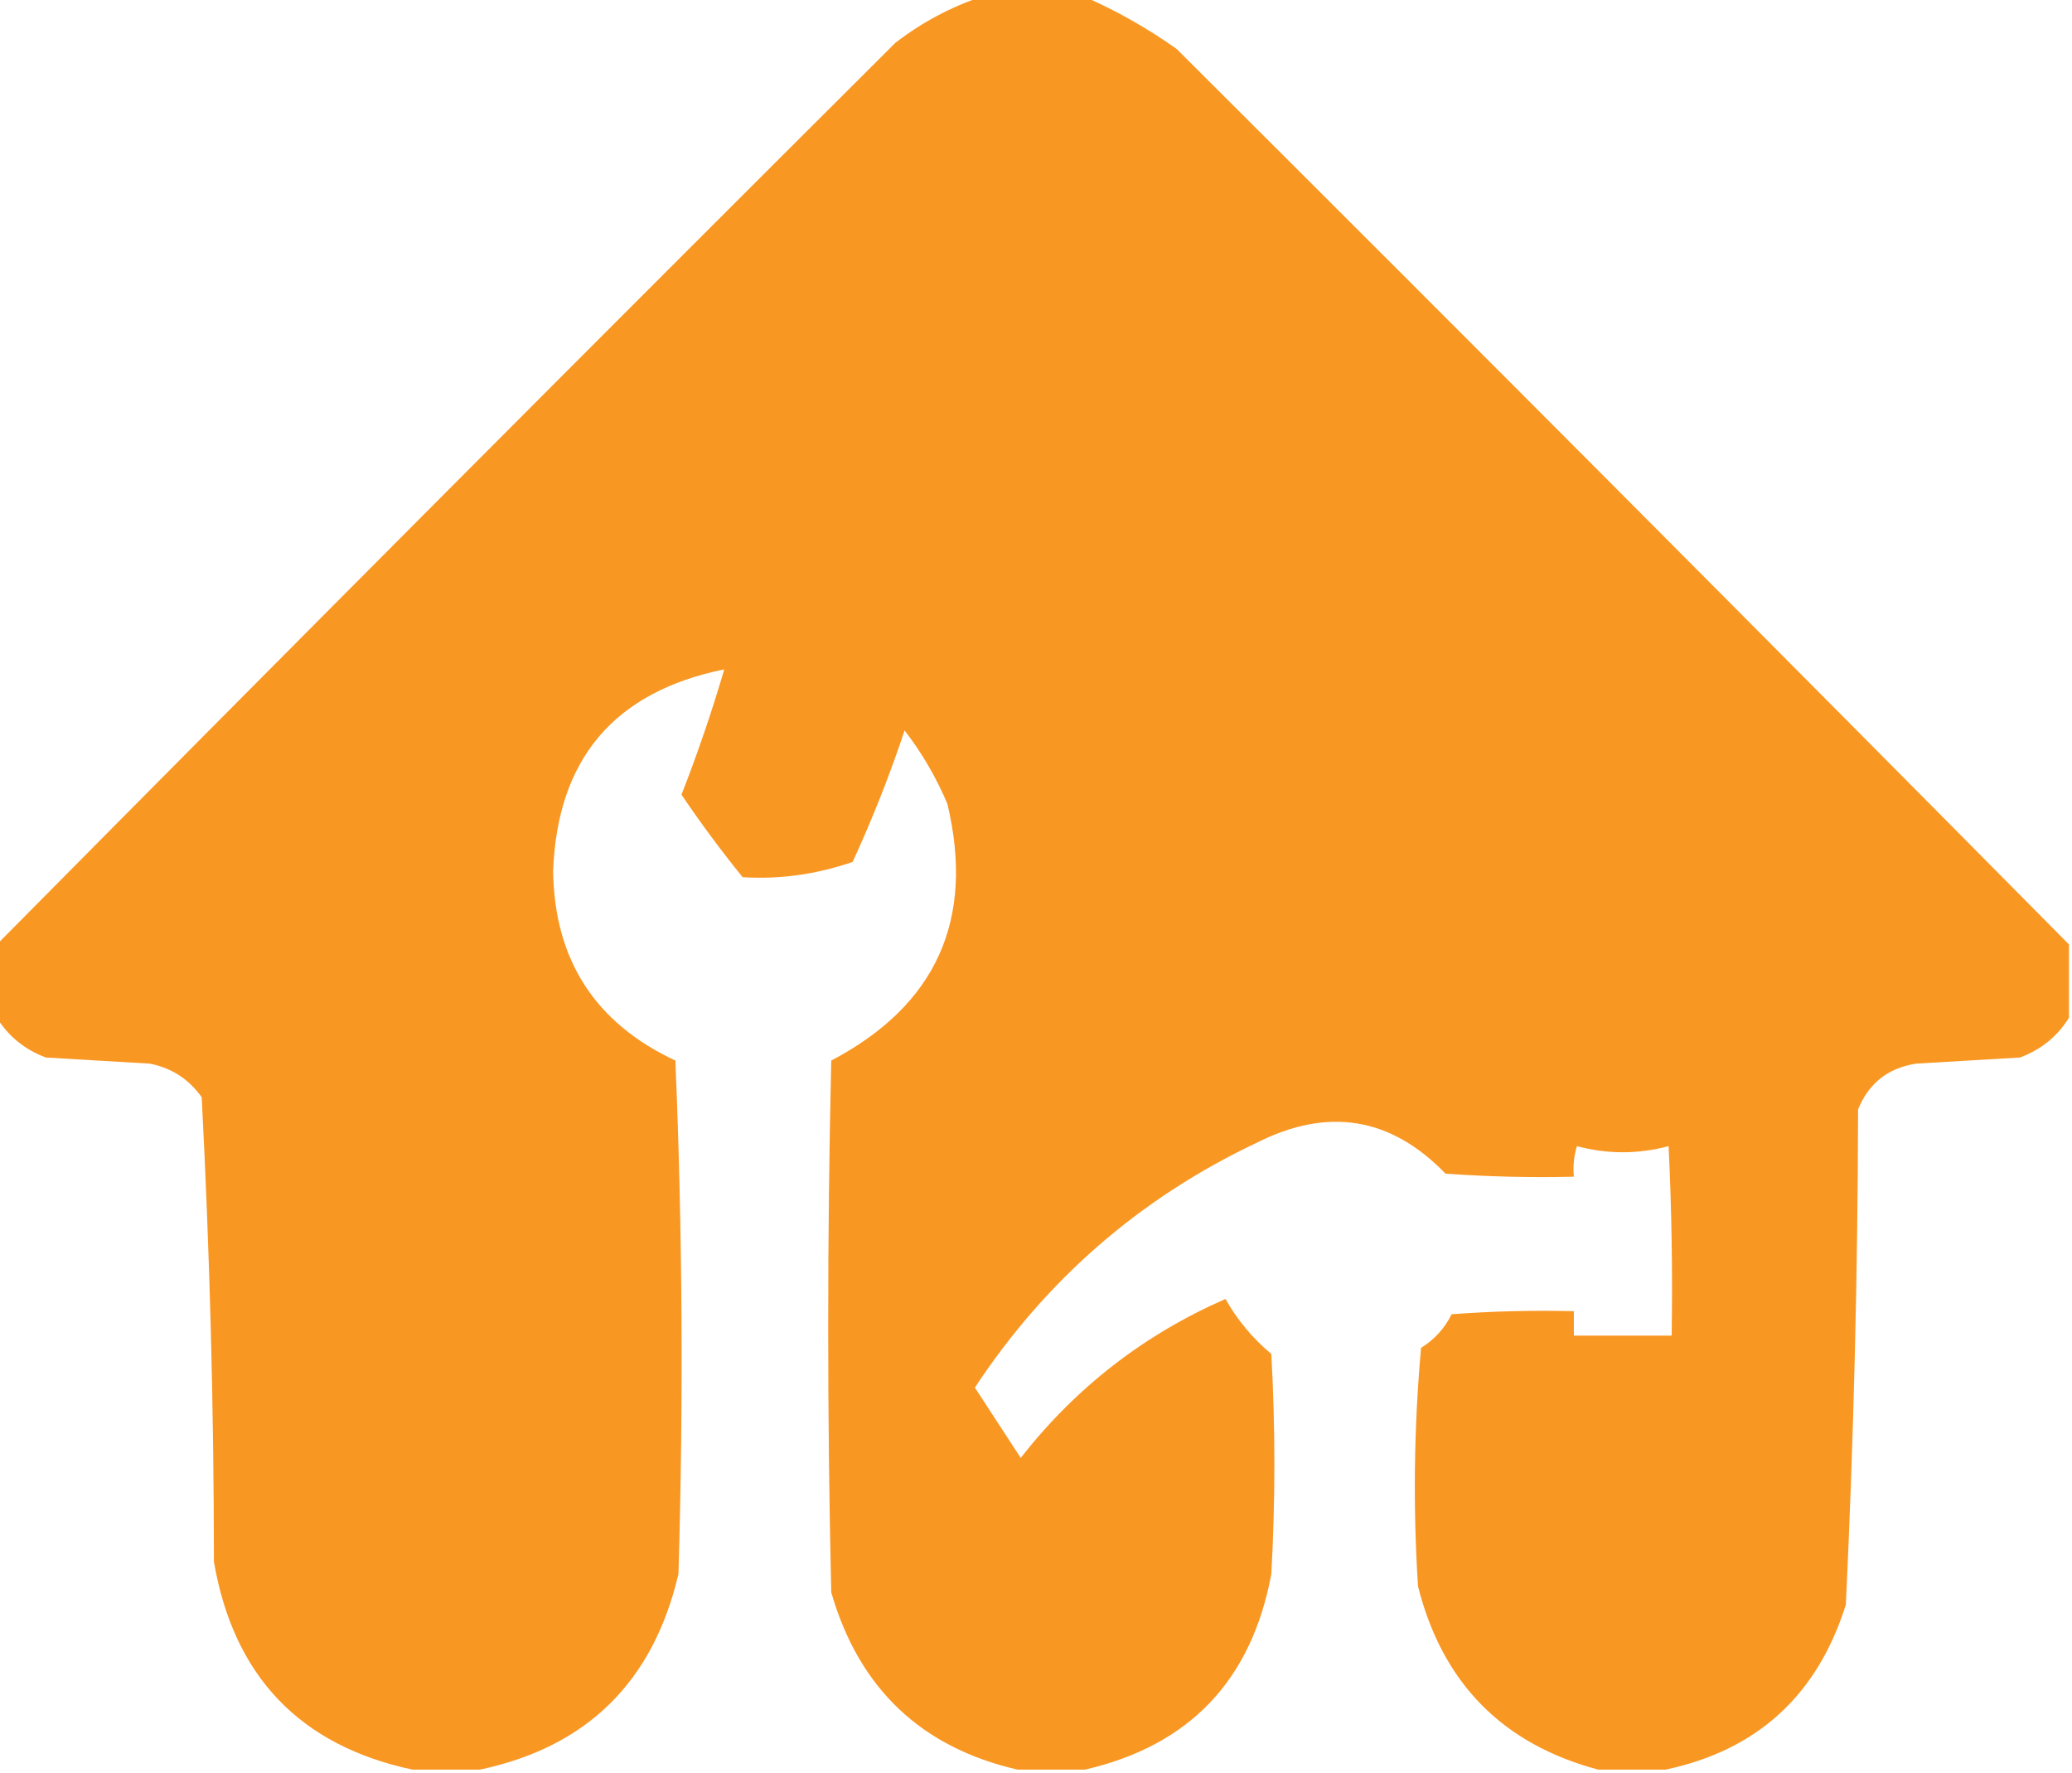
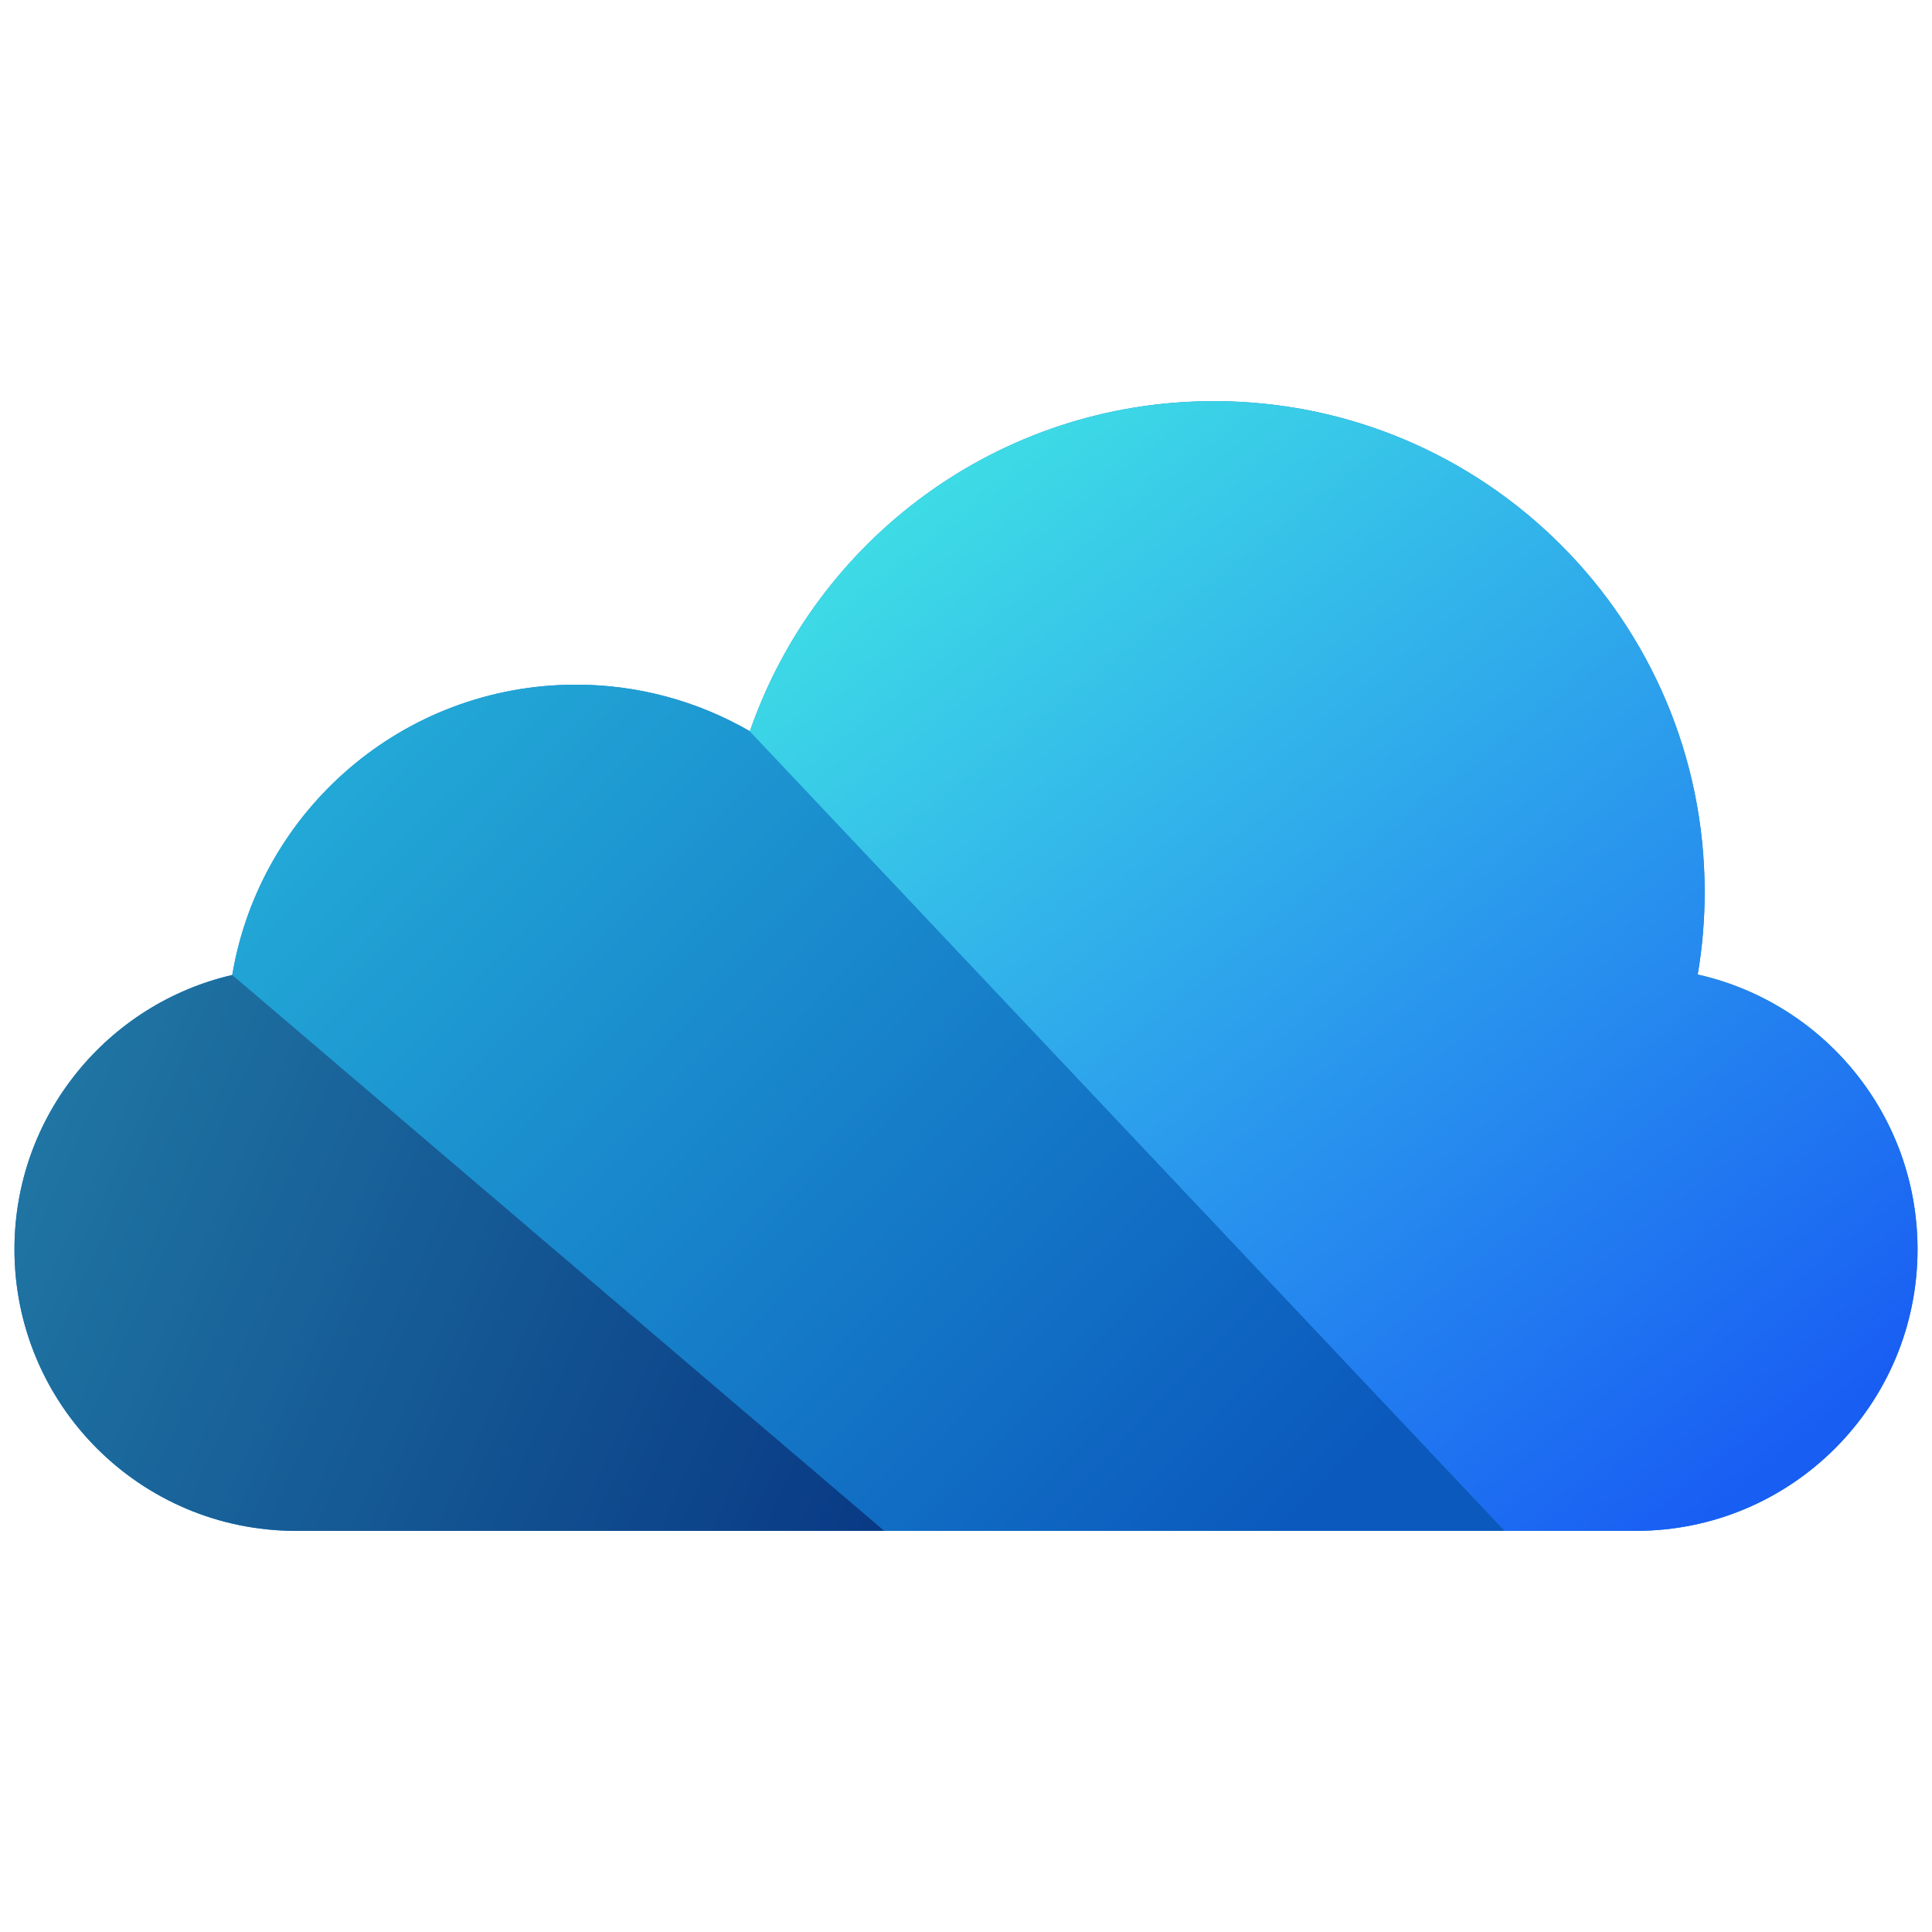
- <svg xmlns="http://www.w3.org/2000/svg" version="1.1" width="339px" height="290px" style="shape-rendering:geometricPrecision; text-rendering:geometricPrecision; image-rendering:optimizeQuality; fill-rule:evenodd; clip-rule:evenodd">
-   <g>
-     <path style="opacity:0.981" fill="#f99520" d="M 160.5,-0.5 C 166.167,-0.5 171.833,-0.5 177.5,-0.5C 182.73,1.786 187.73,4.619 192.5,8C 241.395,56.728 290.062,105.562 338.5,154.5C 338.5,158.5 338.5,162.5 338.5,166.5C 336.628,169.529 333.961,171.695 330.5,173C 324.833,173.333 319.167,173.667 313.5,174C 308.895,174.715 305.729,177.215 304,181.5C 303.946,208.535 303.28,235.535 302,262.5C 297.358,277.314 287.524,286.314 272.5,289.5C 268.833,289.5 265.167,289.5 261.5,289.5C 245.822,285.321 235.988,275.321 232,259.5C 231.167,246.487 231.334,233.487 232.5,220.5C 234.692,219.141 236.359,217.308 237.5,215C 244.158,214.5 250.825,214.334 257.5,214.5C 257.5,215.833 257.5,217.167 257.5,218.5C 262.833,218.5 268.167,218.5 273.5,218.5C 273.666,208.161 273.5,197.828 273,187.5C 268,188.833 263,188.833 258,187.5C 257.506,189.134 257.34,190.801 257.5,192.5C 250.492,192.666 243.492,192.5 236.5,192C 227.536,182.717 217.202,181.051 205.5,187C 186.467,196.029 171.134,209.363 159.5,227C 162,230.833 164.5,234.667 167,238.5C 175.996,227 187.163,218.333 200.5,212.5C 202.435,215.938 204.935,218.938 208,221.5C 208.667,233.5 208.667,245.5 208,257.5C 204.771,274.893 194.605,285.56 177.5,289.5C 173.833,289.5 170.167,289.5 166.5,289.5C 150.701,285.87 140.535,276.204 136,260.5C 135.333,231.5 135.333,202.5 136,173.5C 153.186,164.459 159.519,150.459 155,131.5C 153.171,127.172 150.838,123.172 148,119.5C 145.554,126.842 142.72,134.009 139.5,141C 133.571,143.046 127.571,143.88 121.5,143.5C 117.96,139.13 114.626,134.63 111.5,130C 114.141,123.243 116.474,116.41 118.5,109.5C 100.509,113.158 91.175,124.158 90.5,142.5C 90.7,157.028 97.367,167.362 110.5,173.5C 111.667,201.494 111.833,229.494 111,257.5C 106.87,275.131 96.036,285.798 78.5,289.5C 74.833,289.5 71.167,289.5 67.5,289.5C 49.064,285.562 38.231,274.228 35,255.5C 34.982,230.079 34.315,204.746 33,179.5C 30.899,176.533 28.066,174.7 24.5,174C 18.833,173.667 13.167,173.333 7.5,173C 4.039,171.695 1.372,169.529 -0.5,166.5C -0.5,162.5 -0.5,158.5 -0.5,154.5C 48.272,105.228 97.272,56.062 146.5,7C 150.815,3.678 155.482,1.178 160.5,-0.5 Z" />
-   </g>
+ <svg xmlns="http://www.w3.org/2000/svg" id="Layer_1" data-name="Layer 1" viewBox="0 0 3000 3000">
+   <defs>
+     <style>.cls-1{fill:#1c85c8;}.cls-2{fill:url(#linear-gradient);}.cls-3{fill:url(#linear-gradient-2);}.cls-4{fill:url(#linear-gradient-3);}</style>
+     <linearGradient id="linear-gradient" x1="552.08" y1="1120.75" x2="1922.21" y2="2450.19" gradientUnits="userSpaceOnUse">
+       <stop offset="0" stop-color="#23aad7" />
+       <stop offset="1" stop-color="#0b59bd" />
+     </linearGradient>
+     <linearGradient id="linear-gradient-2" x1="-50.63" y1="1759.67" x2="1353.42" y2="2390.47" gradientUnits="userSpaceOnUse">
+       <stop offset="0" stop-color="#2179a5" />
+       <stop offset="1" stop-color="#093a85" />
+     </linearGradient>
+     <linearGradient id="linear-gradient-3" x1="1495.43" y1="612.37" x2="2792.64" y2="2240.26" gradientUnits="userSpaceOnUse">
+       <stop offset="0" stop-color="#3fe1e5" />
+       <stop offset="1" stop-color="#195ef3" />
+     </linearGradient>
+   </defs>
+   <path class="cls-1" d="M2636.22,1513.26A766.56,766.56,0,0,0,2647,1385.12c0-421-341.26-762.23-762.22-762.23-333.53,0-617,214.24-720.36,512.59a538.38,538.38,0,0,0-270.33-72.3c-268,0-490.5,194.94-533.44,450.77-193.77,44.86-338.19,218.54-338.19,426,0,241.46,195.75,437.21,437.21,437.21H2540.32c241.46,0,437.21-195.75,437.21-437.21C2977.53,1731.38,2831.55,1557,2636.22,1513.26Z" />
+   <path class="cls-2" d="M894.1,1063.18c-268,0-490.5,194.94-533.44,450.77l-.17,0,1012.7,863.12h963.39l-1172.88-1242A538.46,538.46,0,0,0,894.1,1063.18Z" />
+   <path class="cls-3" d="M22.47,1939.9c0,241.46,195.75,437.21,437.21,437.21h913.51L360.49,1514C166.81,1558.92,22.47,1732.55,22.47,1939.9Z" />
+   <path class="cls-4" d="M2636.22,1513.26A766.56,766.56,0,0,0,2647,1385.12c0-421-341.26-762.23-762.22-762.23-333.53,0-617,214.24-720.36,512.59l-.73-.41,1172.88,1242h203.74c241.46,0,437.21-195.75,437.21-437.21C2977.53,1731.38,2831.55,1557,2636.22,1513.26Z" />
</svg>
